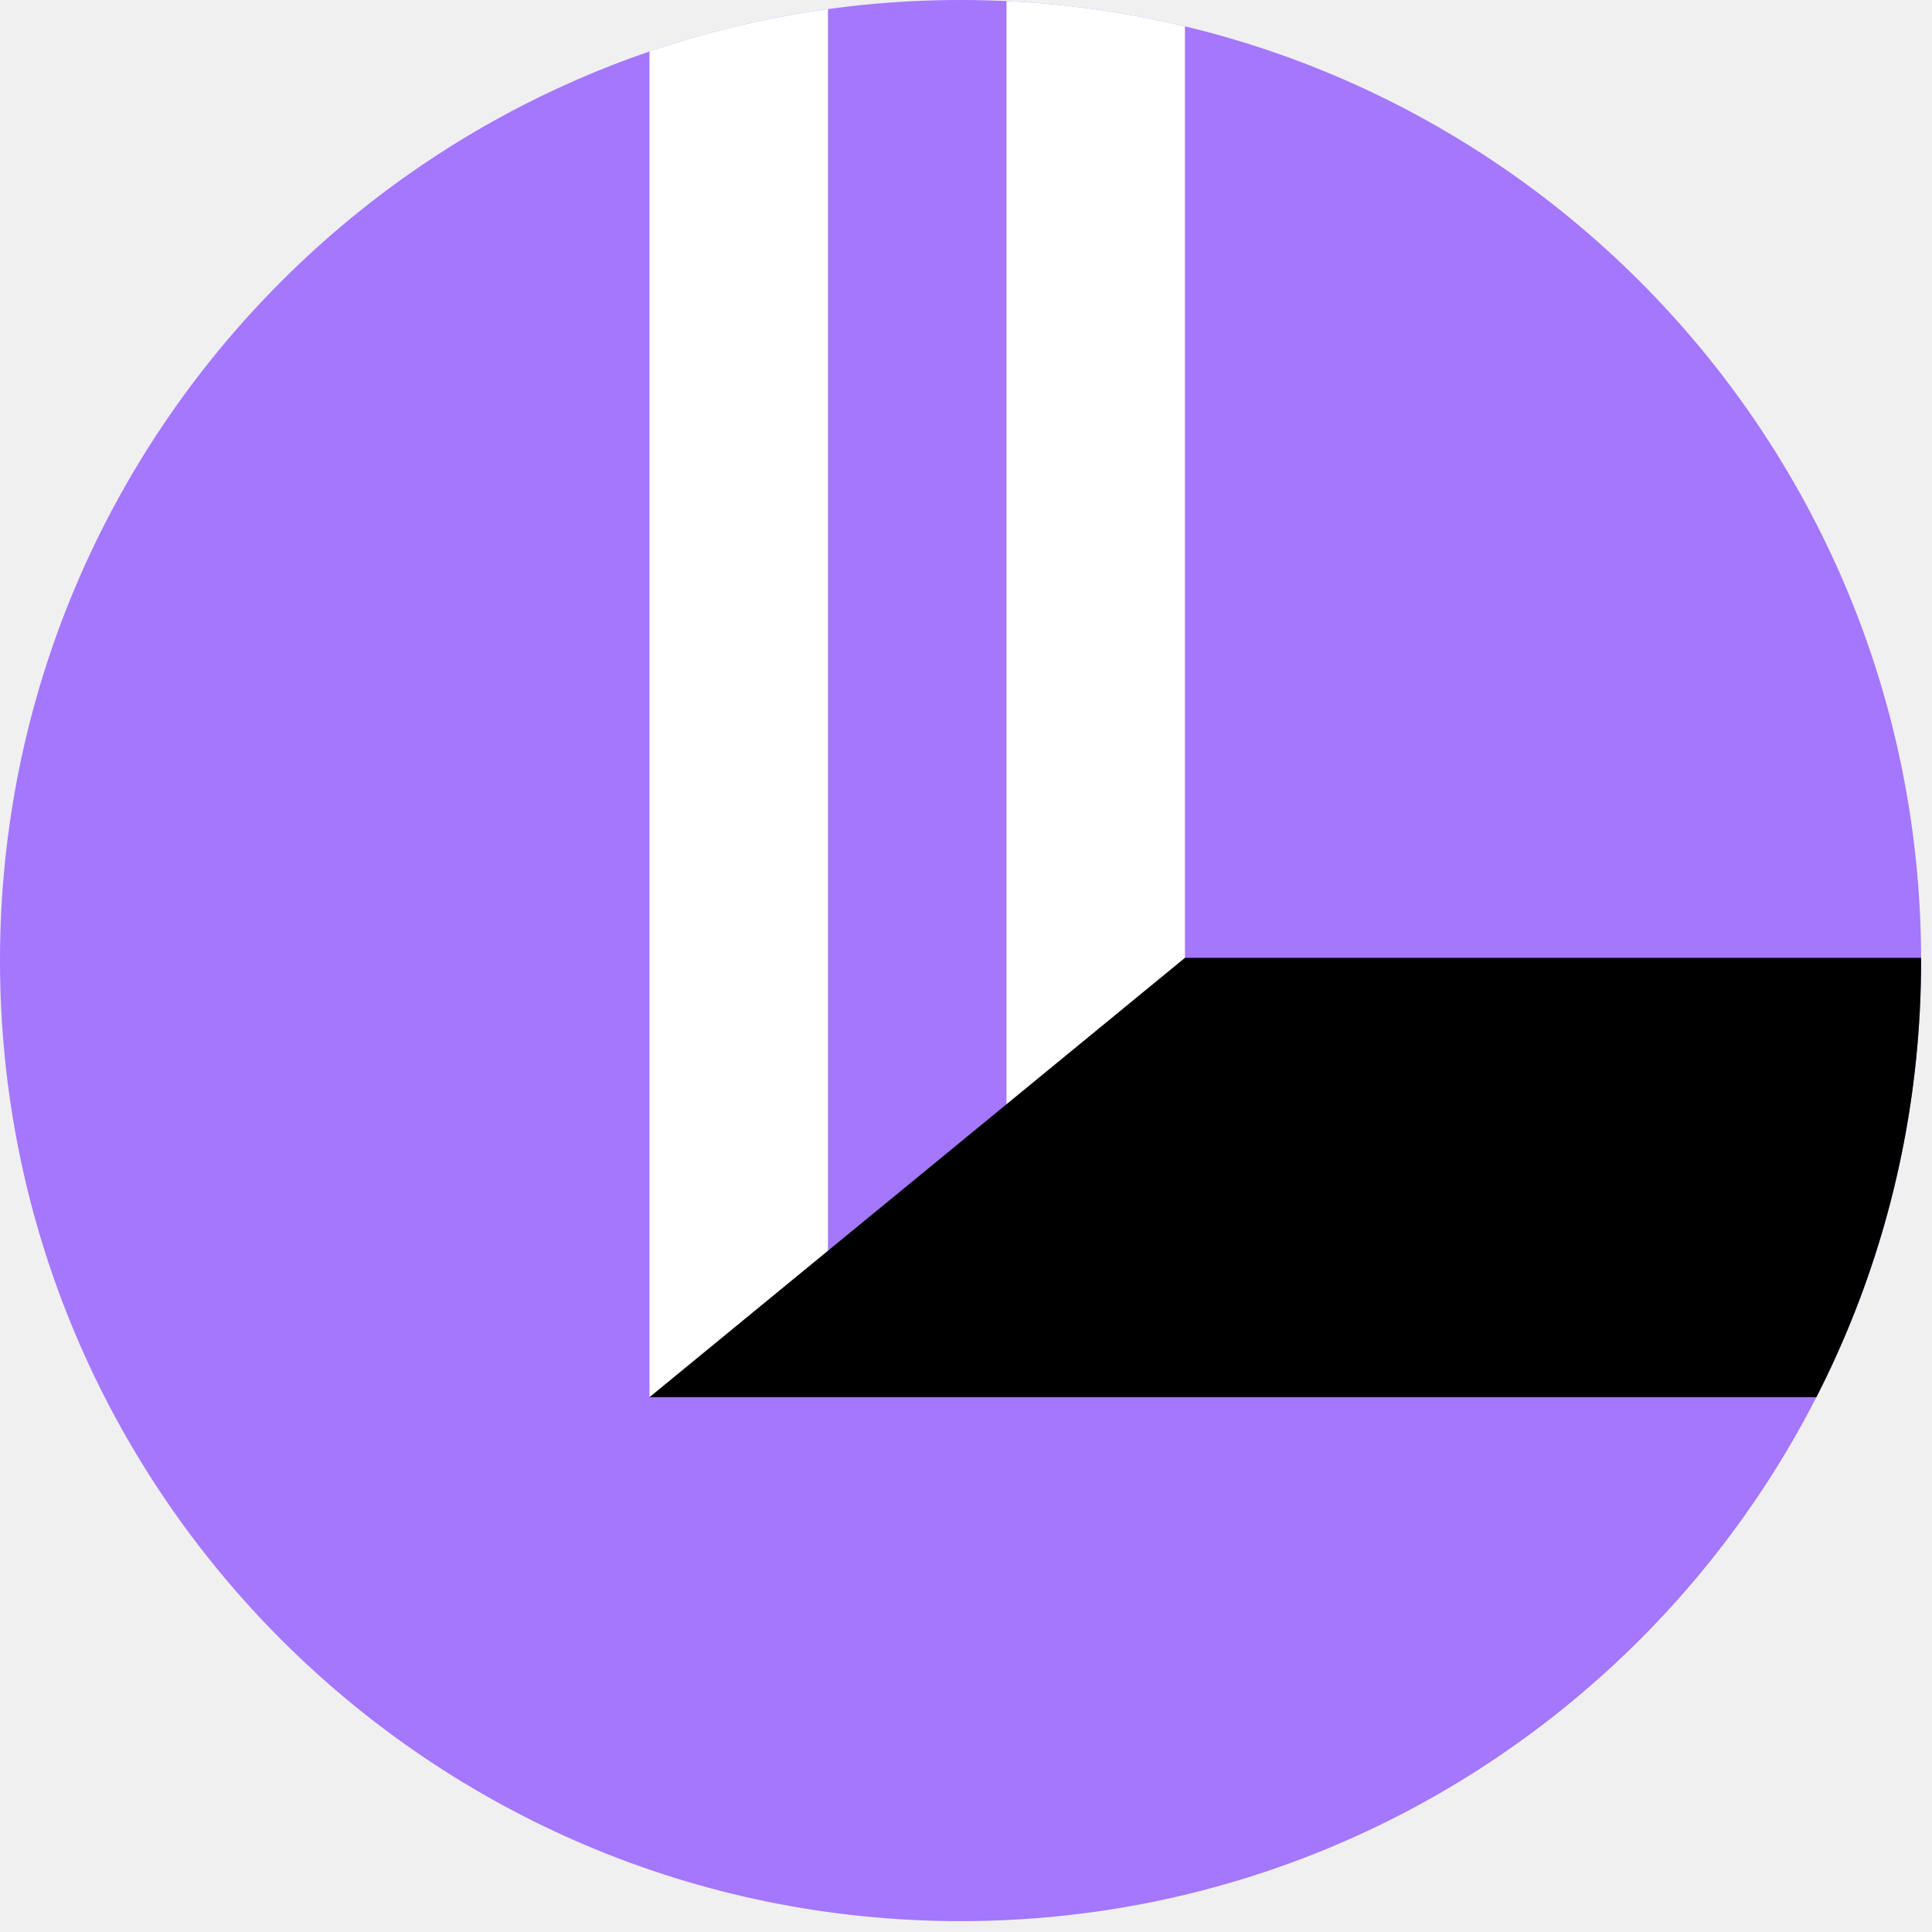
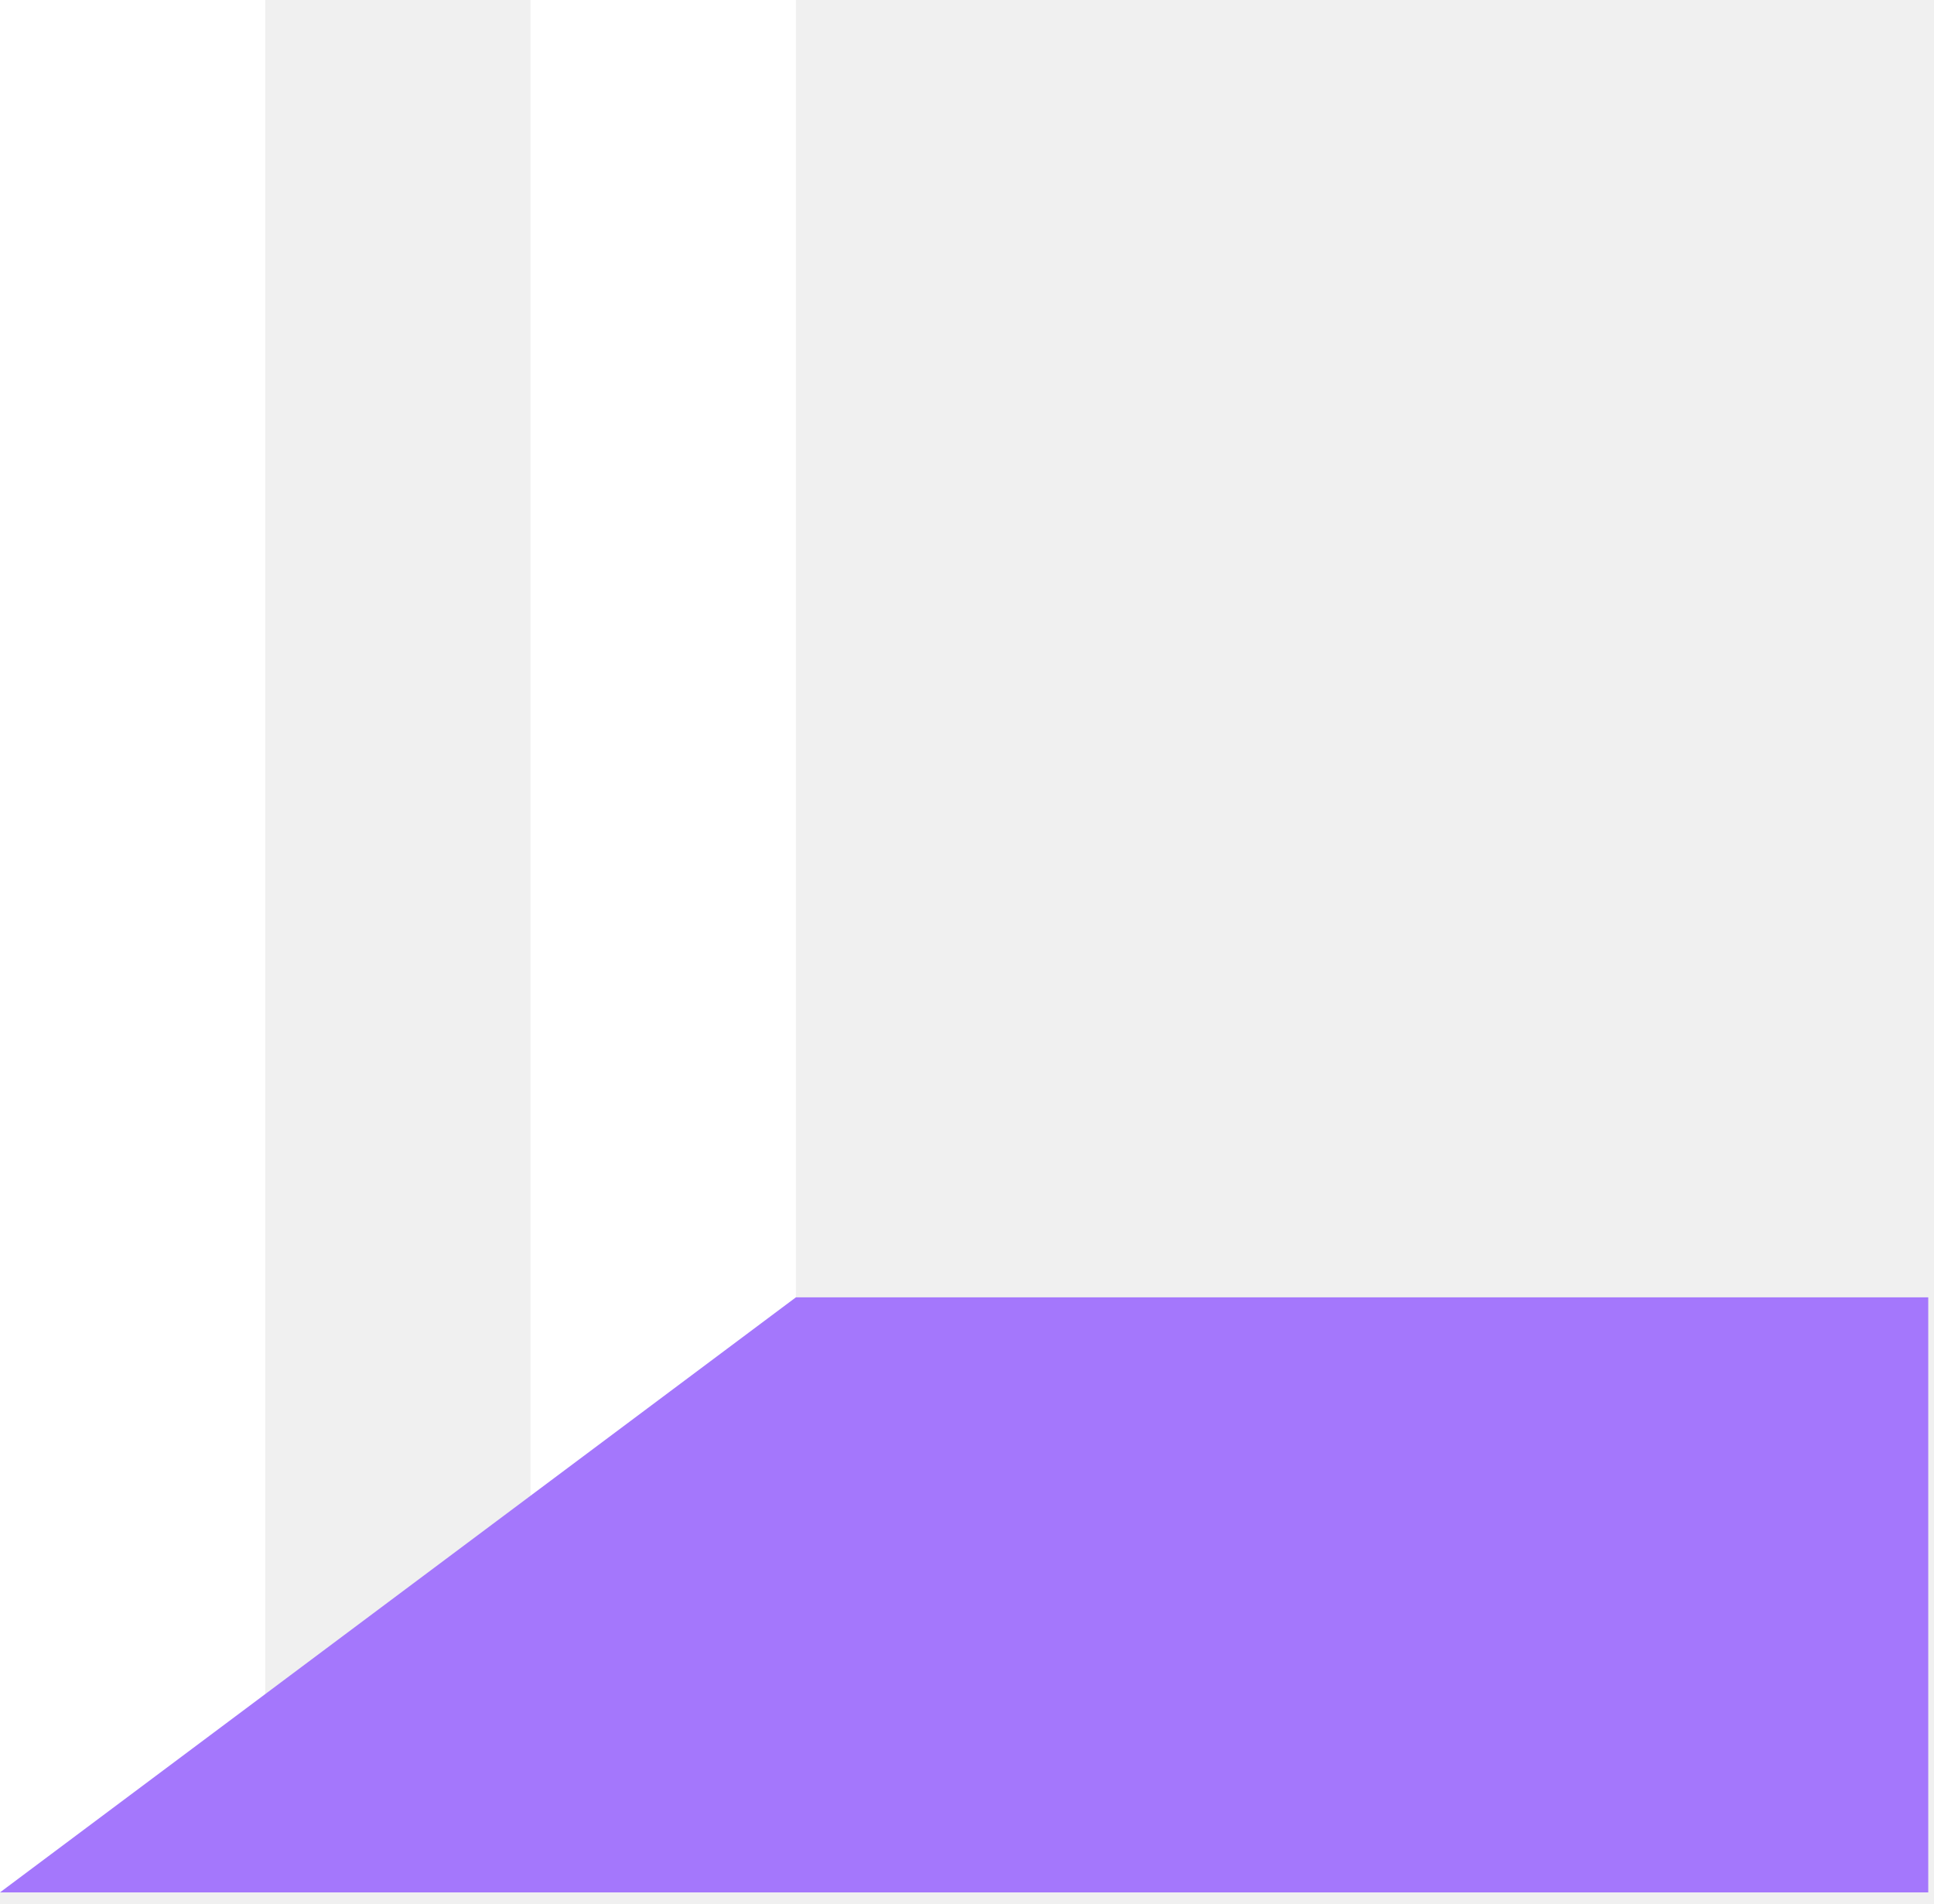
- <svg xmlns="http://www.w3.org/2000/svg" xmlns:xlink="http://www.w3.org/1999/xlink" width="100%" height="100%" viewBox="0 0 128 128">
-   <defs>
-     <path id="layouts-mark-circle_color-a" d="M0,63.641 C0,98.788 28.493,127.279 63.64,127.279 C98.787,127.279 127.279,98.788 127.279,63.641 C127.279,28.493 98.787,0 63.64,0 C28.493,0 0,28.493 0,63.641 Z" />
-   </defs>
+ <svg xmlns="http://www.w3.org/2000/svg" width="100%" height="100%" viewBox="0 0 126 124">
  <g fill="none" fill-rule="evenodd">
-     <path fill="#A477FC" d="M127.279,63.64 C127.279,98.787 98.787,127.28 63.64,127.28 C28.493,127.28 4.97379915e-14,98.787 4.97379915e-14,63.64 C4.97379915e-14,28.493 28.493,0 63.64,0 C98.787,0 127.279,28.493 127.279,63.64" />
-     <mask id="layouts-mark-circle_color-b" fill="#fff">
-       <use xlink:href="#layouts-mark-circle_color-a" />
-     </mask>
-     <polygon fill="#FFF" points="54.856 88.212 43.032 92.565 43.032 0 54.856 0" mask="url(#layouts-mark-circle_color-b)" />
-     <polygon fill="#FFF" points="66.682 83.801 78.506 83.801 78.506 0 66.682 0" mask="url(#layouts-mark-circle_color-b)" />
-     <polygon fill="#000" points="78.506 63.459 43.032 92.565 128.982 92.565 128.982 63.459" mask="url(#layouts-mark-circle_color-b)" />
+     <polygon fill="#FFF" points="17.281 117.48 .001 123.279 .001 .001 17.281 .001" />
+     <polygon fill="#FFF" points="34.566 111.605 51.85 111.605 51.85 0 34.566 0" />
+     <polygon fill="#A477FC" points="51.851 84.515 0 123.278 125.625 123.278 125.625 84.515" />
  </g>
</svg>
